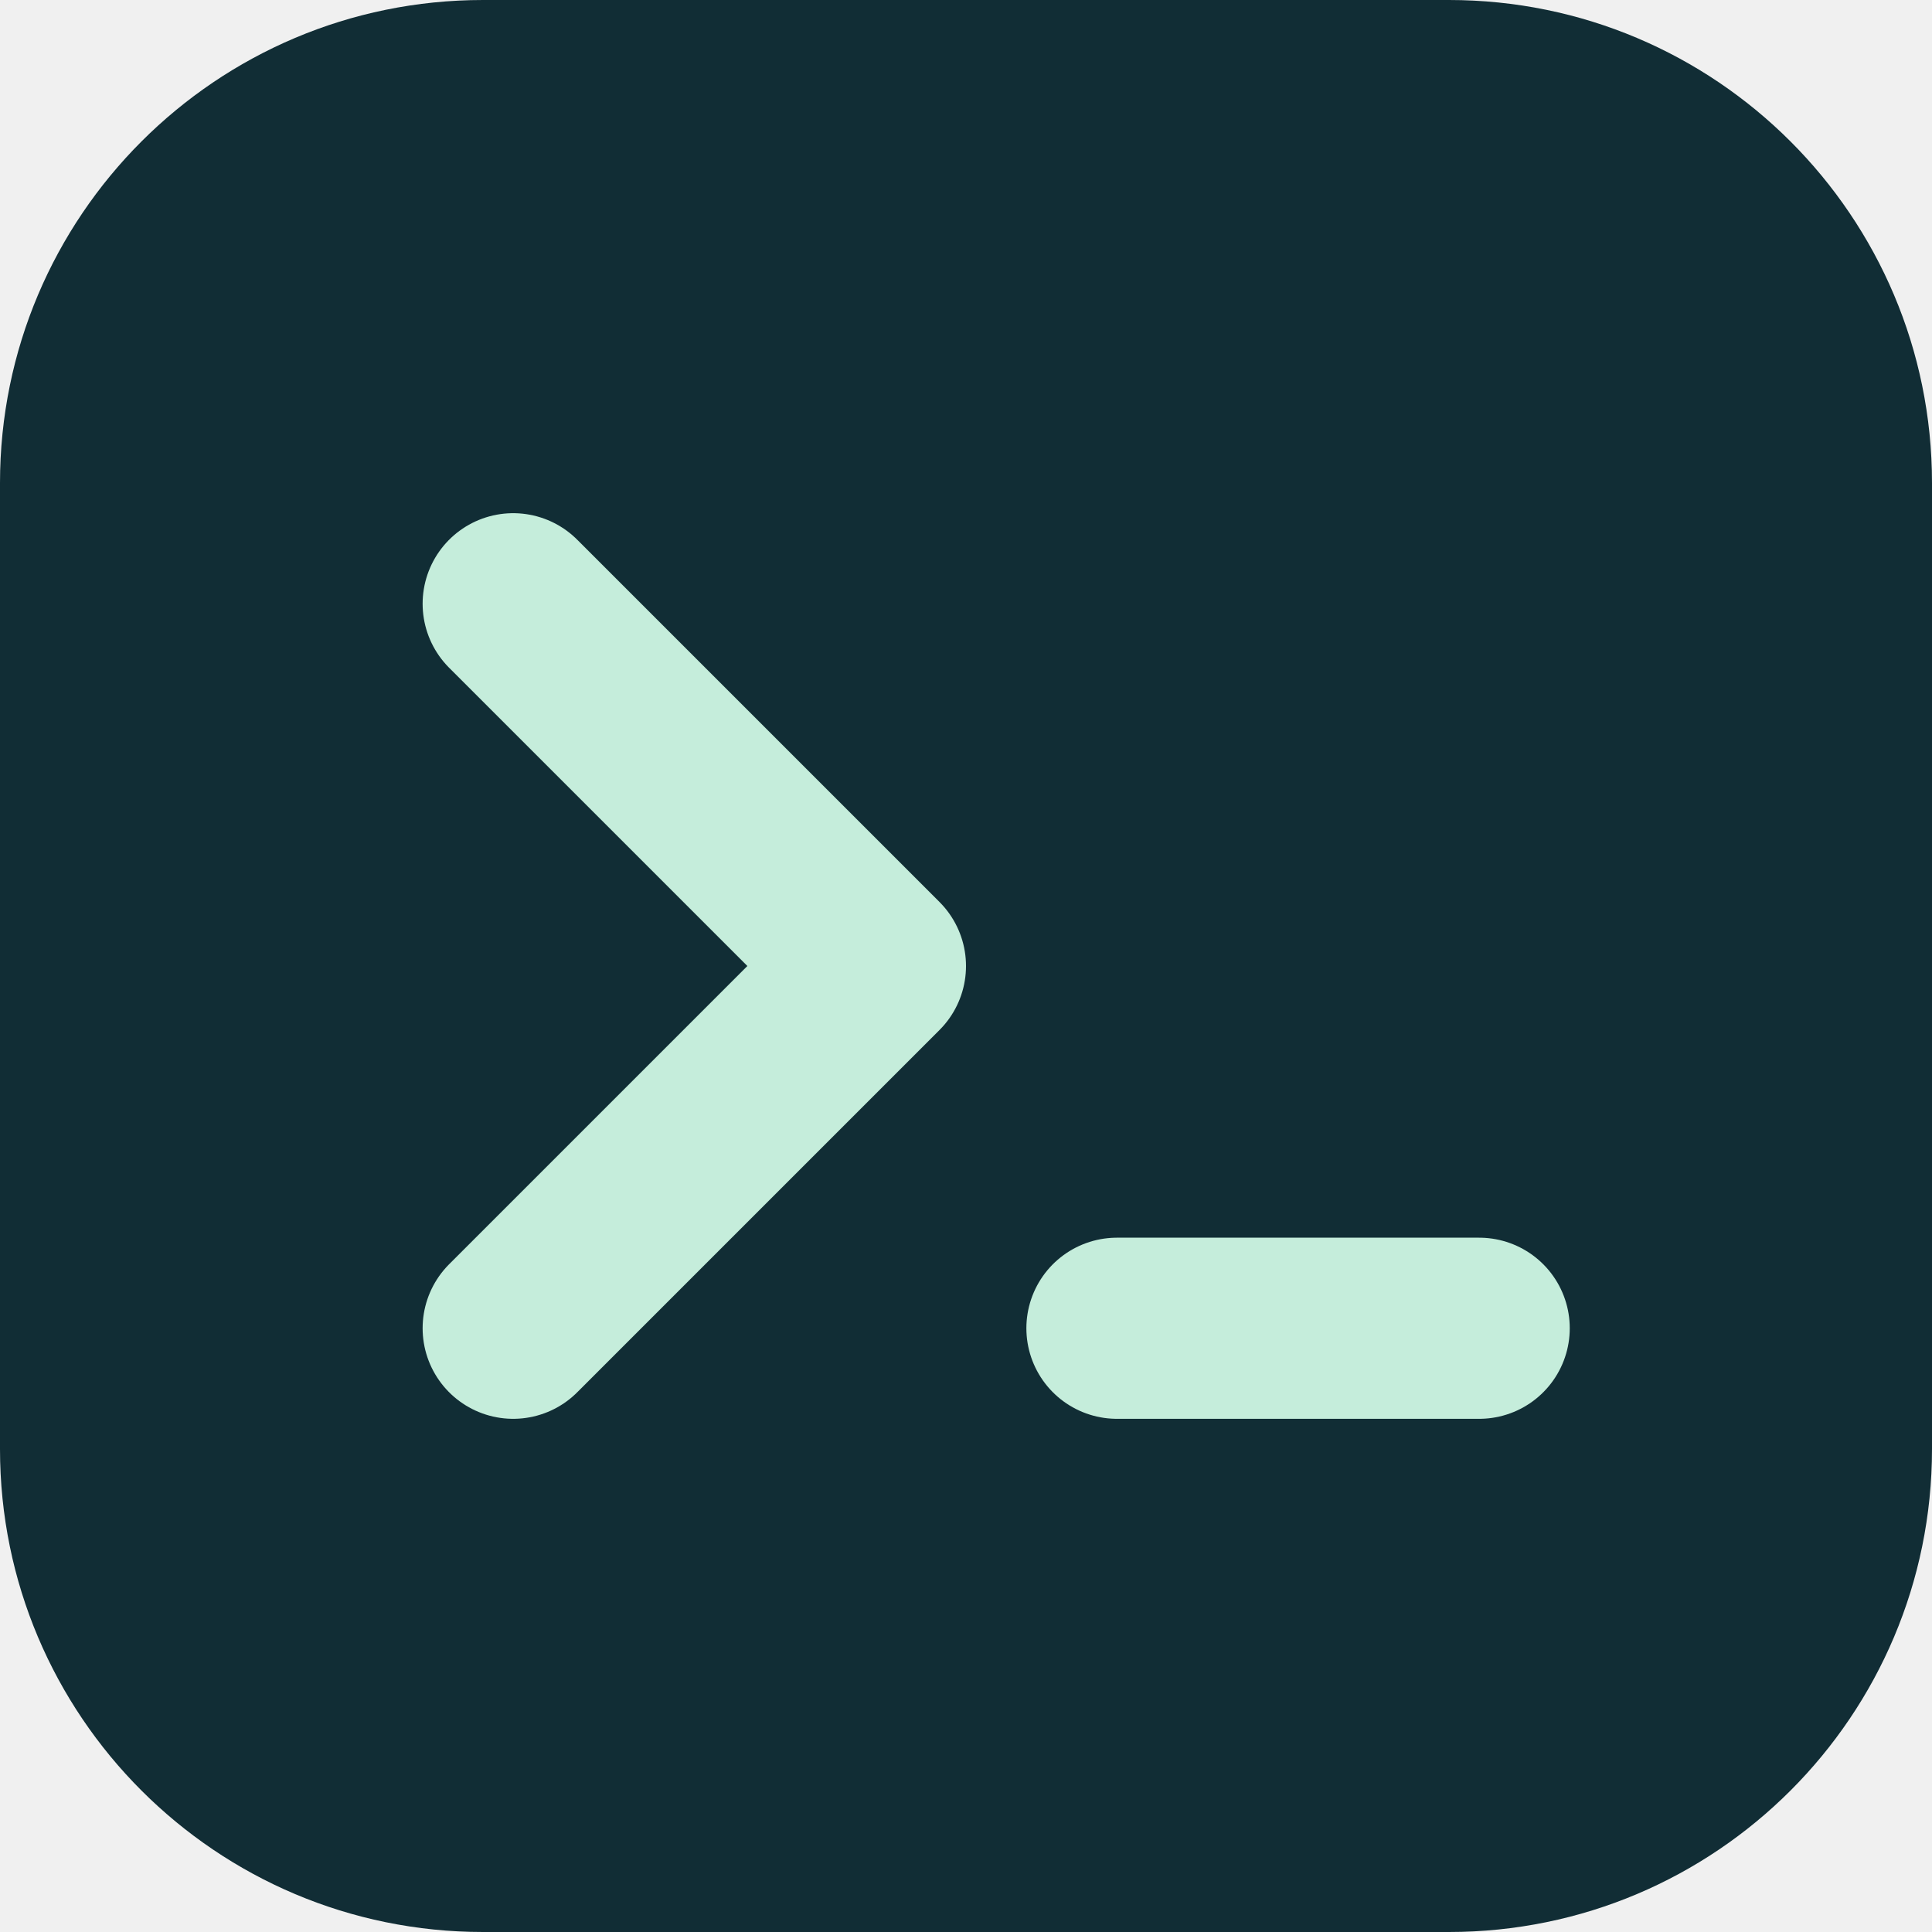
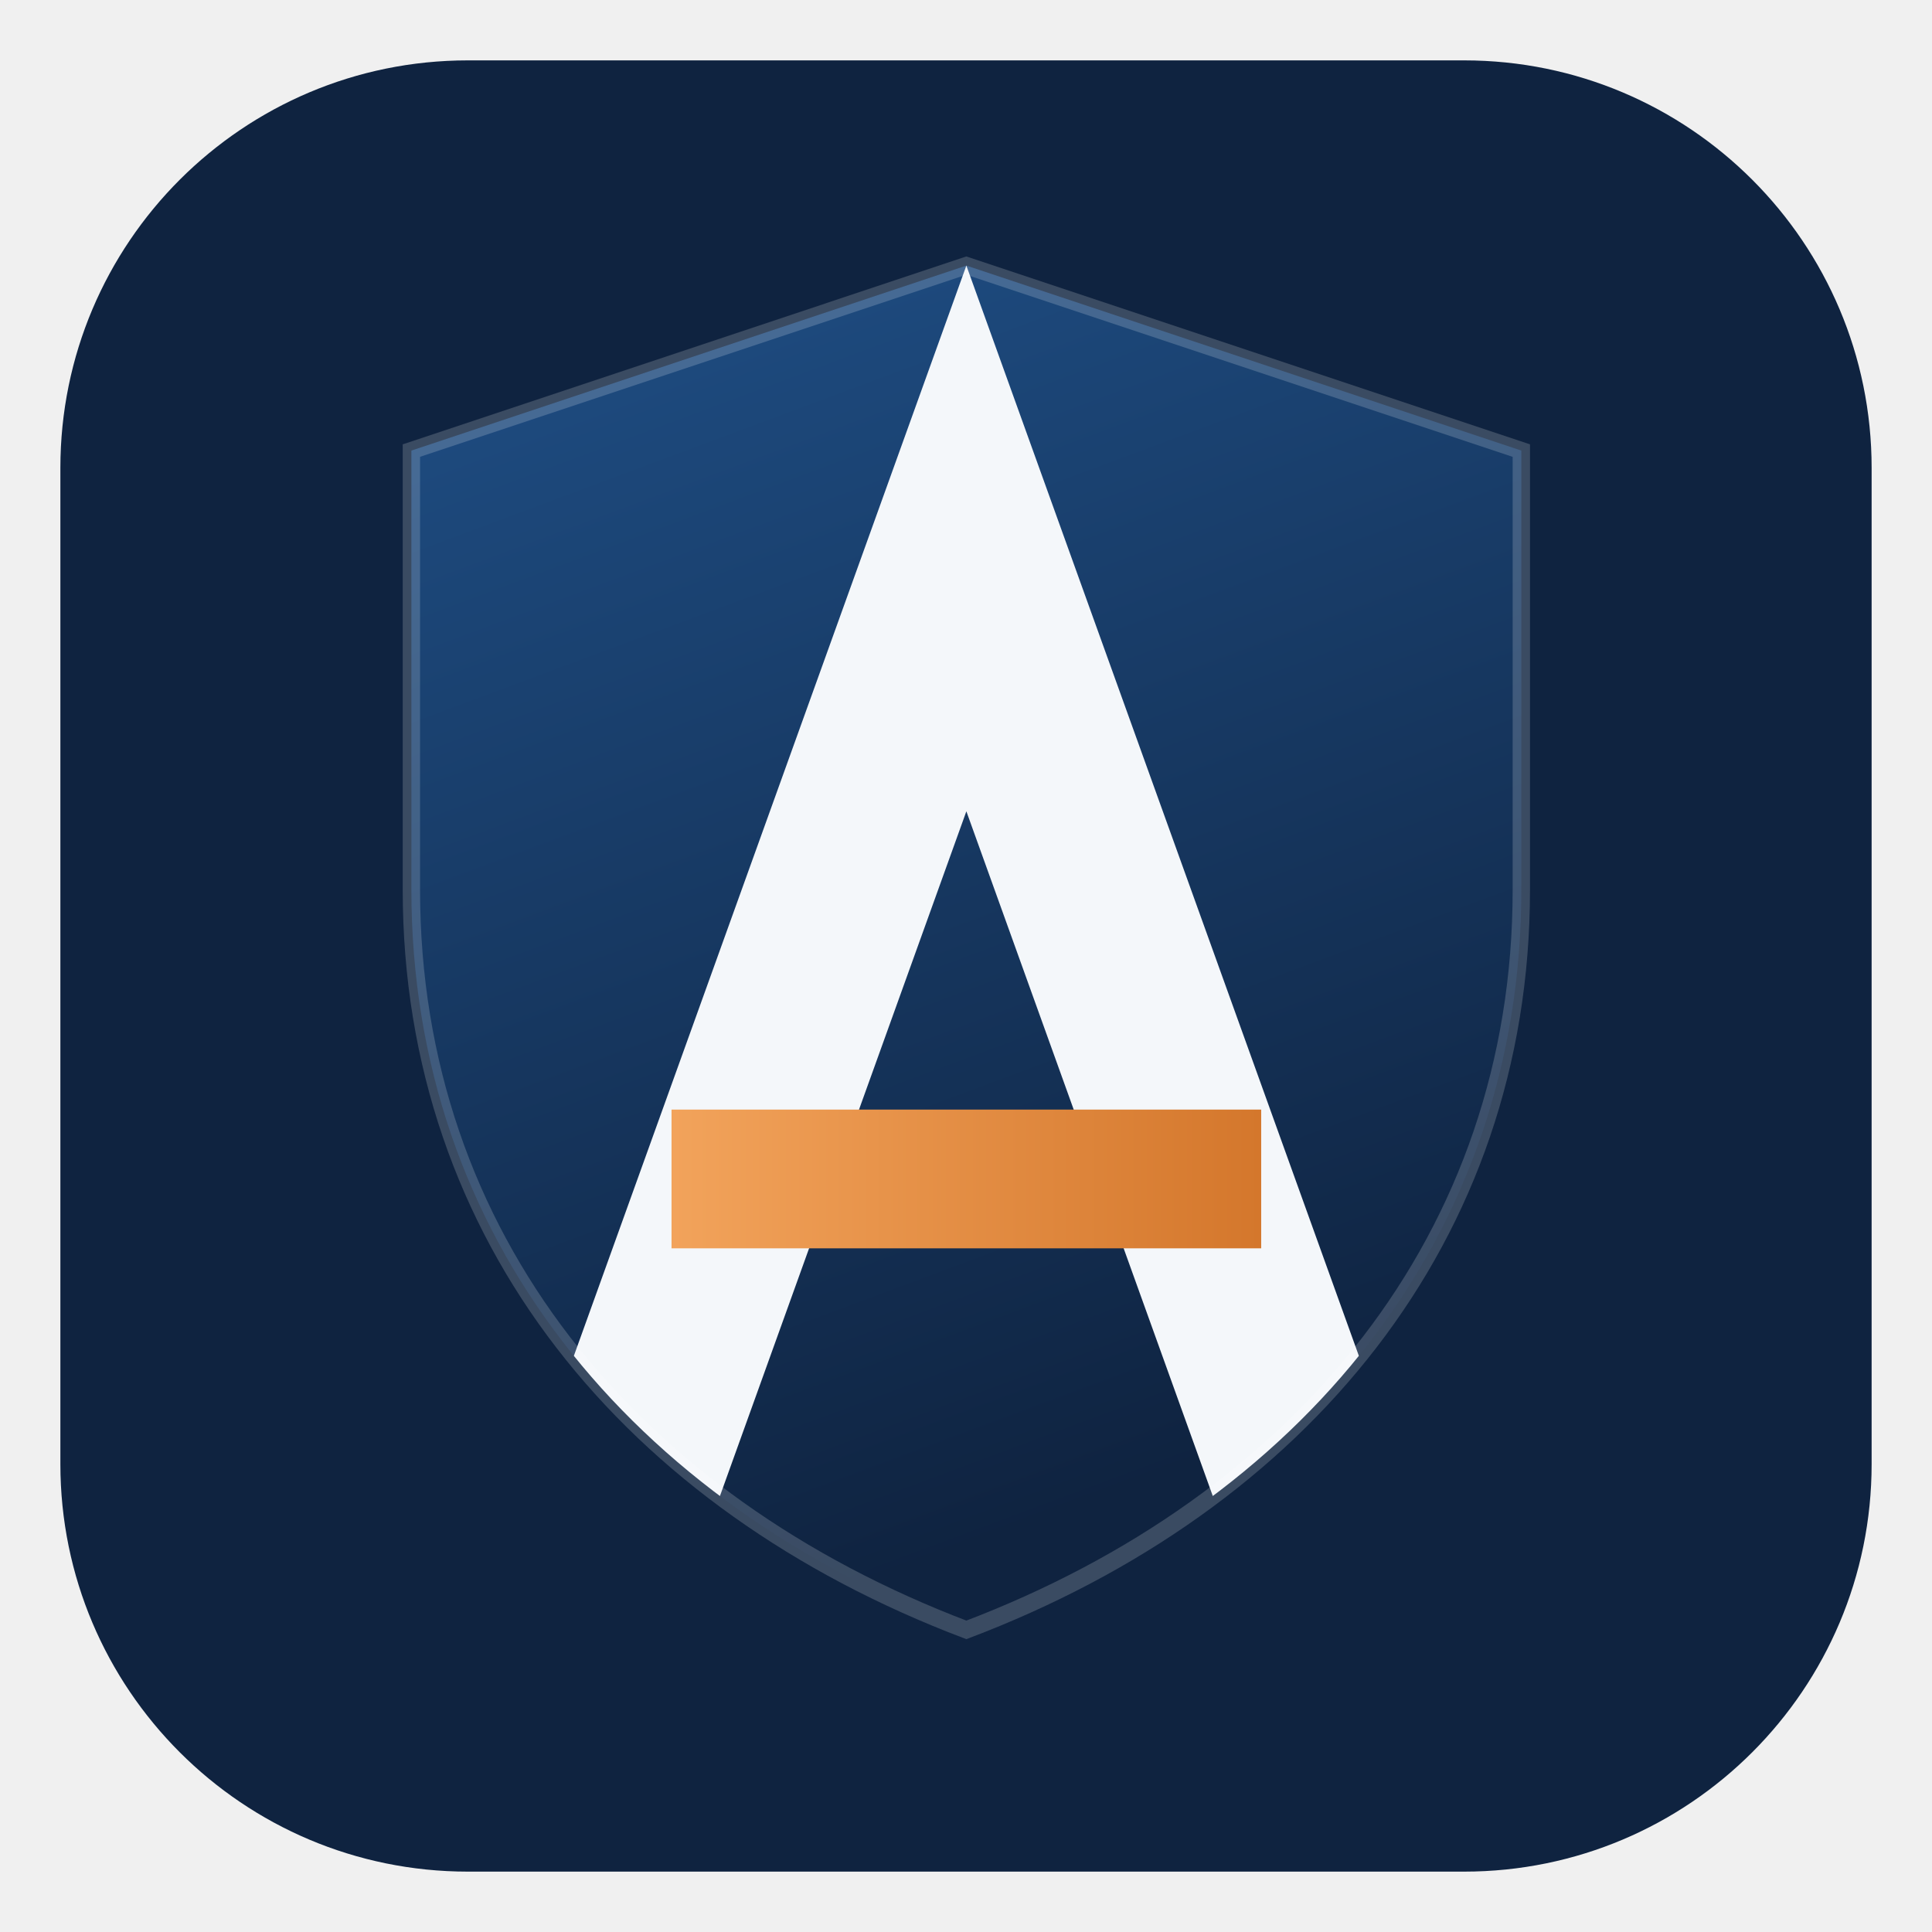
- <svg xmlns="http://www.w3.org/2000/svg" viewBox="0 0 64 64">
-   <rect width="64" height="64" rx="16" fill="#112d35" />
-   <path d="m17 20 12 12-12 12m20 0h12" fill="none" stroke="#c5eddb" stroke-width="6" stroke-linecap="round" stroke-linejoin="round" />
+ <svg xmlns="http://www.w3.org/2000/svg" viewBox="0 0 256 256">
+   <defs>
+     <linearGradient id="g" x1="0" y1="0" x2="0.3" y2="1">
+       <stop offset="0" stop-color="#1F4F86" />
+       <stop offset="1" stop-color="#0F2340" />
+     </linearGradient>
+     <linearGradient id="c" x1="0" y1="0" x2="1" y2="0">
+       <stop offset="0" stop-color="#F2A35B" />
+       <stop offset="1" stop-color="#D4772C" />
+     </linearGradient>
+     <clipPath id="sc">
+       <path d="M128 12 L224 44 V120 C224 180 186 226 128 248 C70 226 32 180 32 120 V44 Z" />
+     </clipPath>
+     <clipPath id="tc">
+       <rect x="12" y="12" width="232" height="232" rx="58" />
+     </clipPath>
+     <clipPath id="cc">
+       <circle cx="128" cy="128" r="116" />
+     </clipPath>
+   </defs>
+   <rect x="8" y="8" width="240" height="240" rx="54" fill="#0F2340" />
+   <g transform="translate(30,26) scale(0.766)">
+     <path d="M128 12 L224 44 V120 C224 180 186 226 128 248 C70 226 32 180 32 120 V44 Z" fill="url(#g)" />
+     <g clip-path="url(#sc)">
+       <path fill-rule="evenodd" d="M128 12 L38 262 L218 262 Z M128 106.4 L72 262 L184 262 Z" fill="#F4F7FA" />
+       <rect x="77.0" y="158" width="102.0" height="24" fill="url(#c)" />
+     </g>
+     <path d="M128 12 L224 44 V120 C224 180 186 226 128 248 C70 226 32 180 32 120 V44 Z" fill="none" stroke="#ffffff" stroke-opacity=".18" stroke-width="3" />
+   </g>
</svg>
